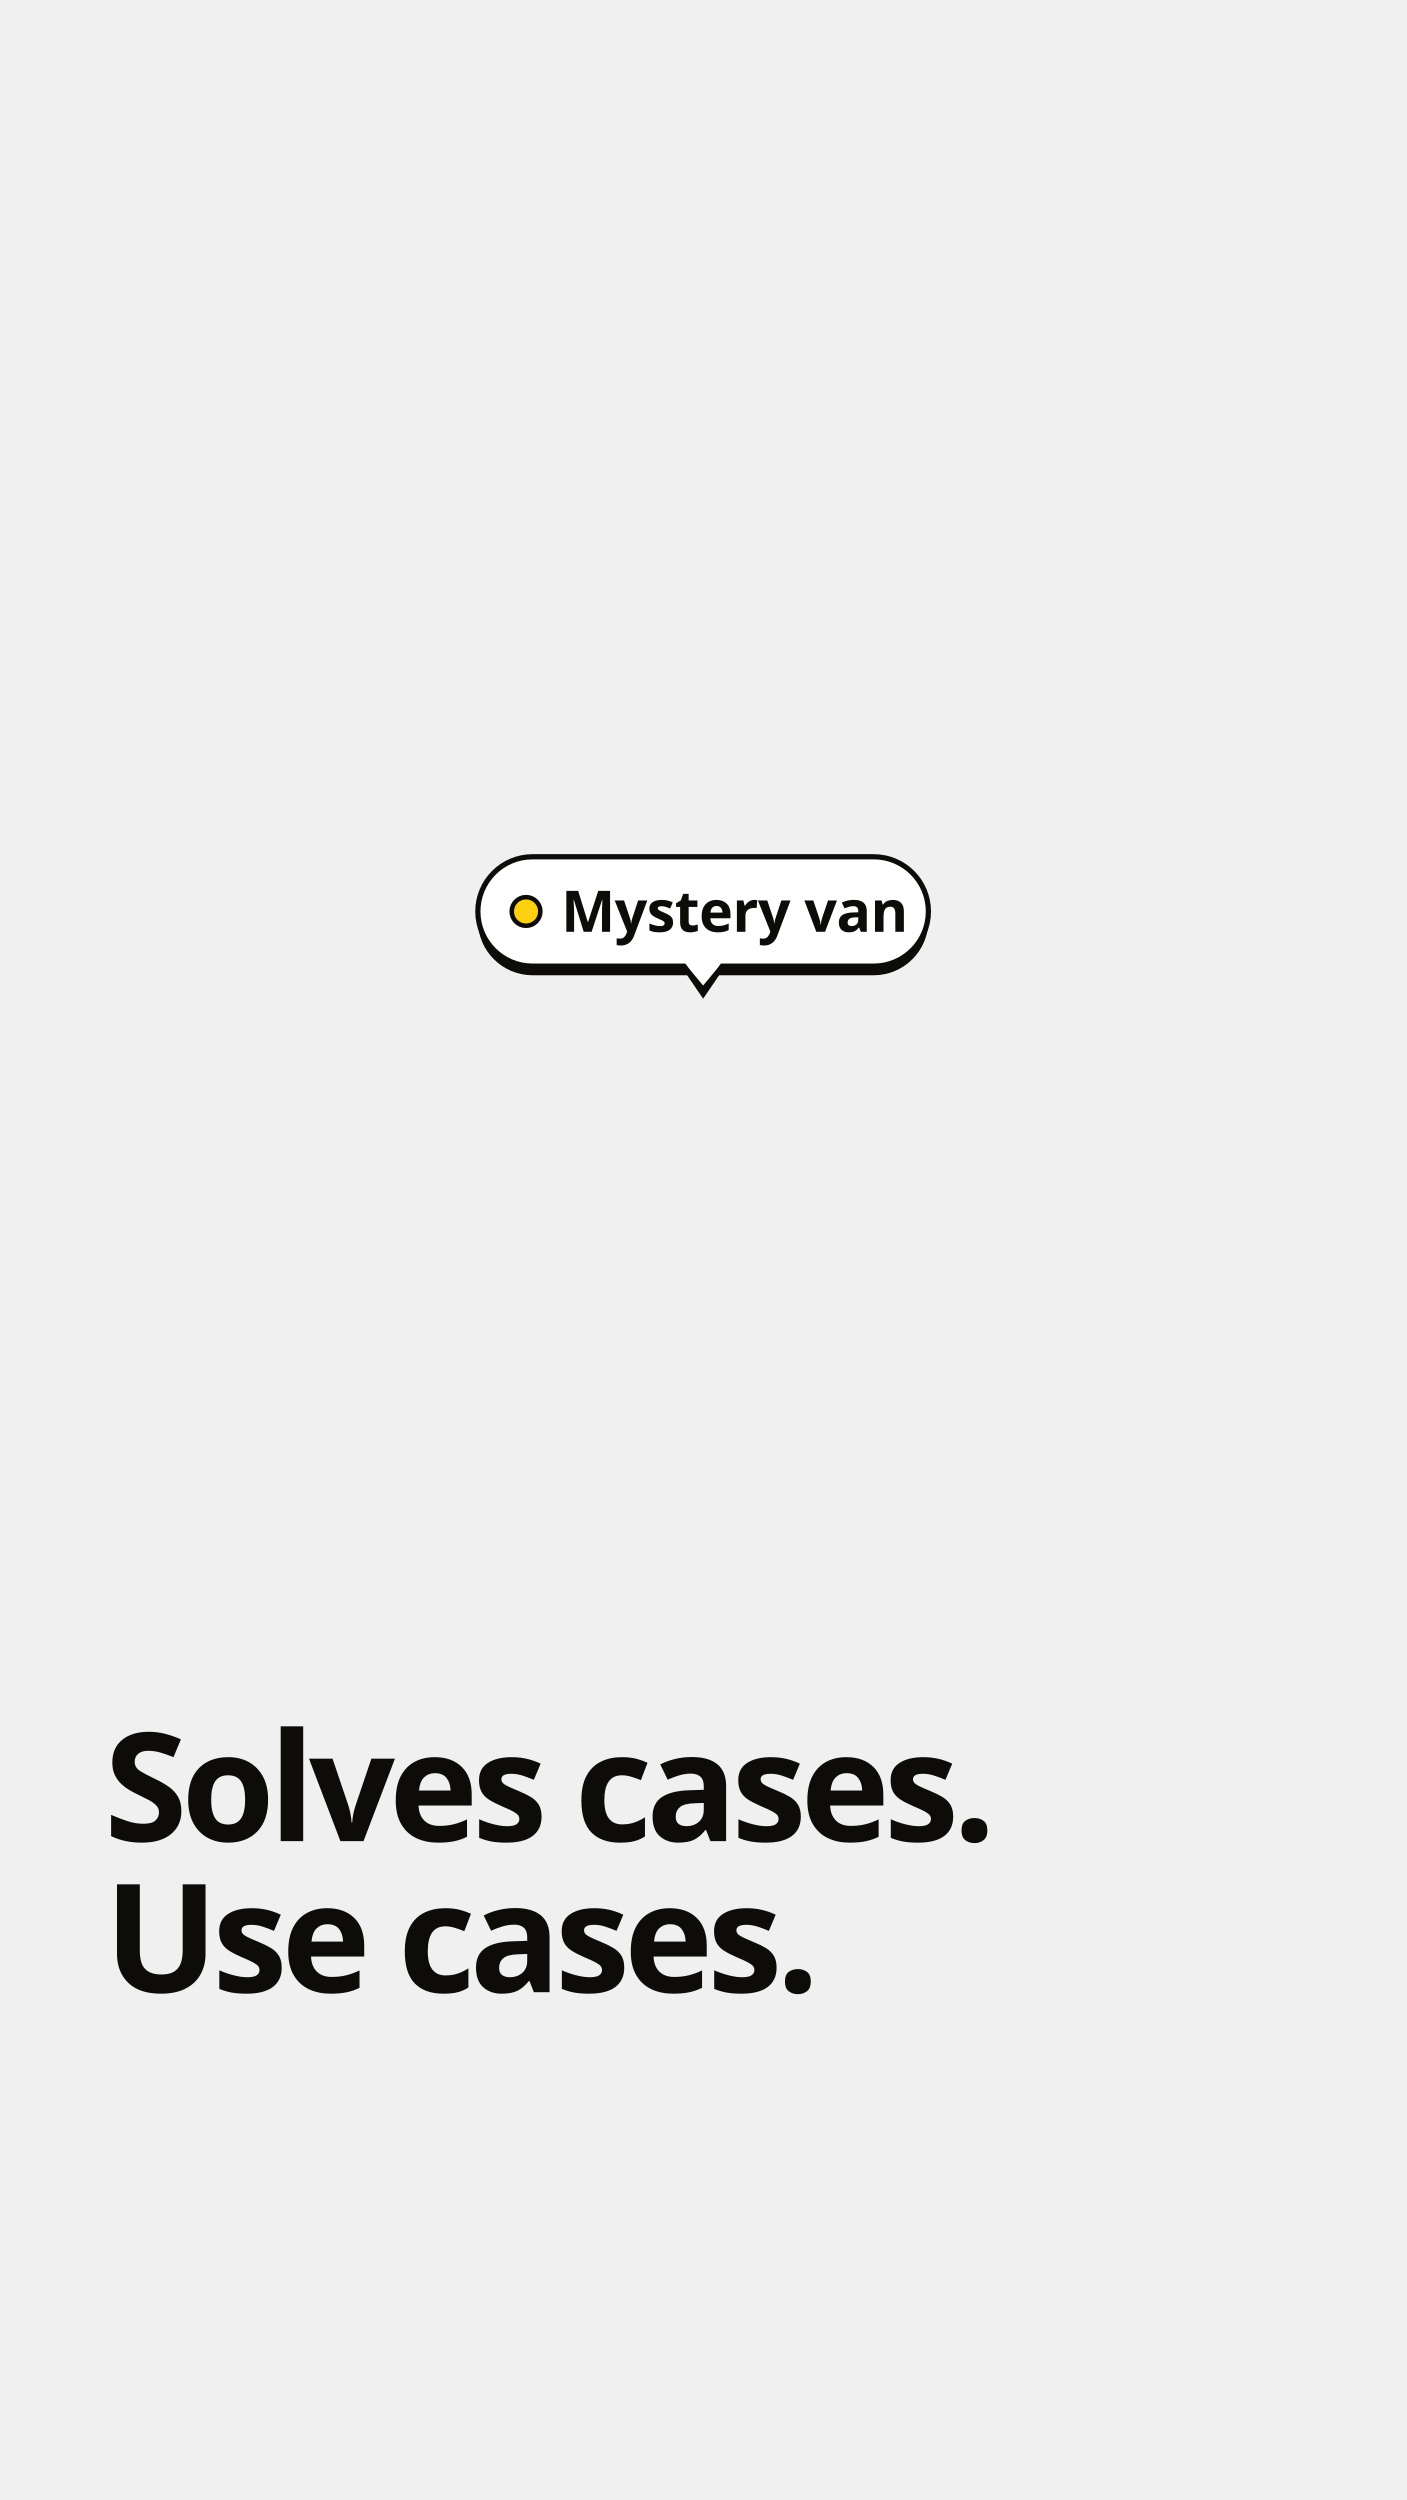
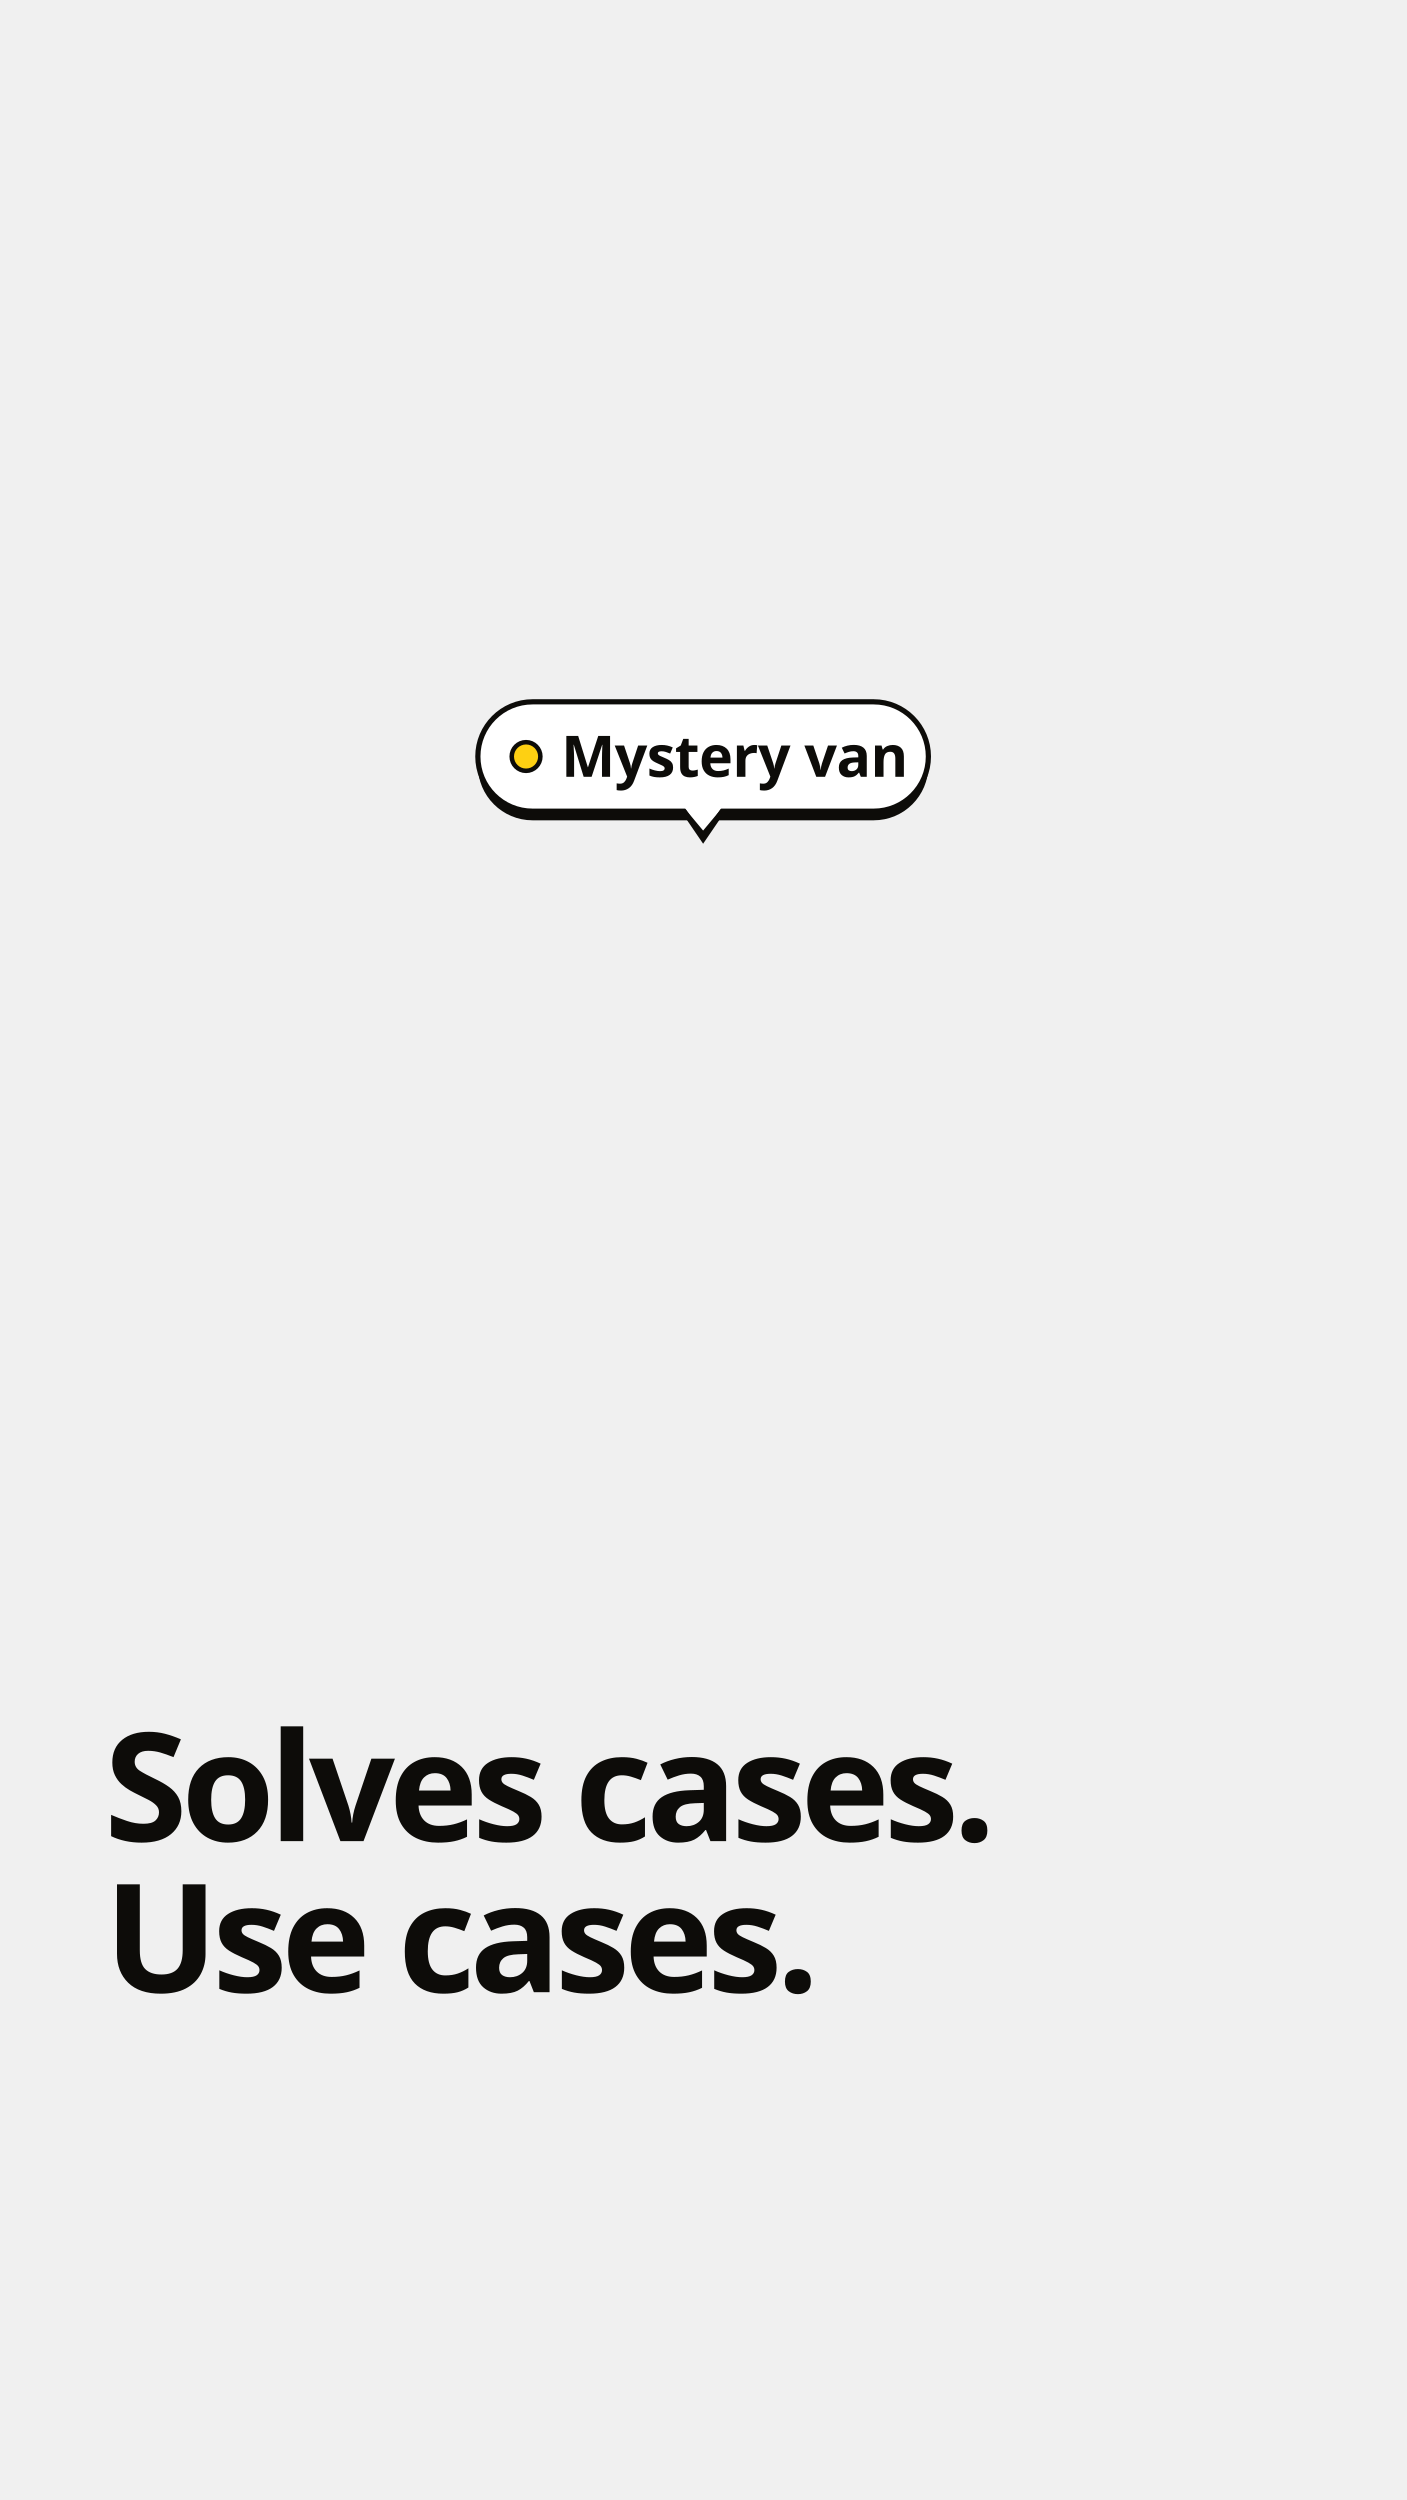
<svg xmlns="http://www.w3.org/2000/svg" width="1080" height="1920" viewBox="0 0 1080 1920">
  <defs>
    <style>@font-face{font-family:'Google Sans';font-weight:600;src:local('Google Sans'),url('../../../../../site/fonts/google-sans-latin.woff2') format('woff2')}</style>
  </defs>
  <g id="v2-van-tag">
    <g id="v2-van-tag-shadow" fill="#0D0C09">
-       <rect x="367" y="665" width="346" height="84" rx="42" />
-       <path d="M525 745L540 767L555 745Z" />
+       <rect x="367" y="546" width="346" height="84" rx="42" />
+       <path d="M525 626L540 648L555 626Z" />
    </g>
-     <rect id="v2-van-tag-plate" x="367" y="658" width="346" height="84" rx="42" fill="#FFFFFF" stroke="#0D0C09" stroke-width="4" />
-     <path id="v2-van-tag-pointer" d="M525 738L540 760L555 738Z" fill="#FFFFFF" />
-     <path d="M525 742L540 760L555 742" fill="none" stroke="#0D0C09" stroke-width="4" stroke-linejoin="round" />
-     <circle id="v2-van-tag-dot" cx="404" cy="700" r="11" fill="#FED012" stroke="#0D0C09" stroke-width="3.5" />
-     <text id="v2-van-tag-text" x="431" y="715.6" font-family="'Google Sans', CromaticSans, sans-serif" font-weight="600" font-size="44" letter-spacing="-0.4" fill="#0D0C09">Mystery van</text>
+     <rect id="v2-van-tag-plate" x="367" y="539" width="346" height="84" rx="42" fill="#FFFFFF" stroke="#0D0C09" stroke-width="4" />
+     <path id="v2-van-tag-pointer" d="M525 619L540 641L555 619Z" fill="#FFFFFF" />
+     <path d="M525 623L540 641L555 623" fill="none" stroke="#0D0C09" stroke-width="4" stroke-linejoin="round" />
+     <circle id="v2-van-tag-dot" cx="404" cy="581" r="11" fill="#FED012" stroke="#0D0C09" stroke-width="3.5" />
+     <text id="v2-van-tag-text" x="431" y="596.6" font-family="'Google Sans', CromaticSans, sans-serif" font-weight="600" font-size="44" letter-spacing="-0.4" fill="#0D0C09">Mystery van</text>
  </g>
  <g id="e2van">
    <text id="e2van-l1" x="80" y="1414" font-family="'Google Sans', CromaticSans, sans-serif" font-weight="600" font-size="116" letter-spacing="-4.6" fill="#0D0C09">Solves cases.</text>
    <text id="e2van-l2" x="80" y="1530" font-family="'Google Sans', CromaticSans, sans-serif" font-weight="600" font-size="116" letter-spacing="-4.6" fill="#0D0C09">Use cases.</text>
  </g>
</svg>
